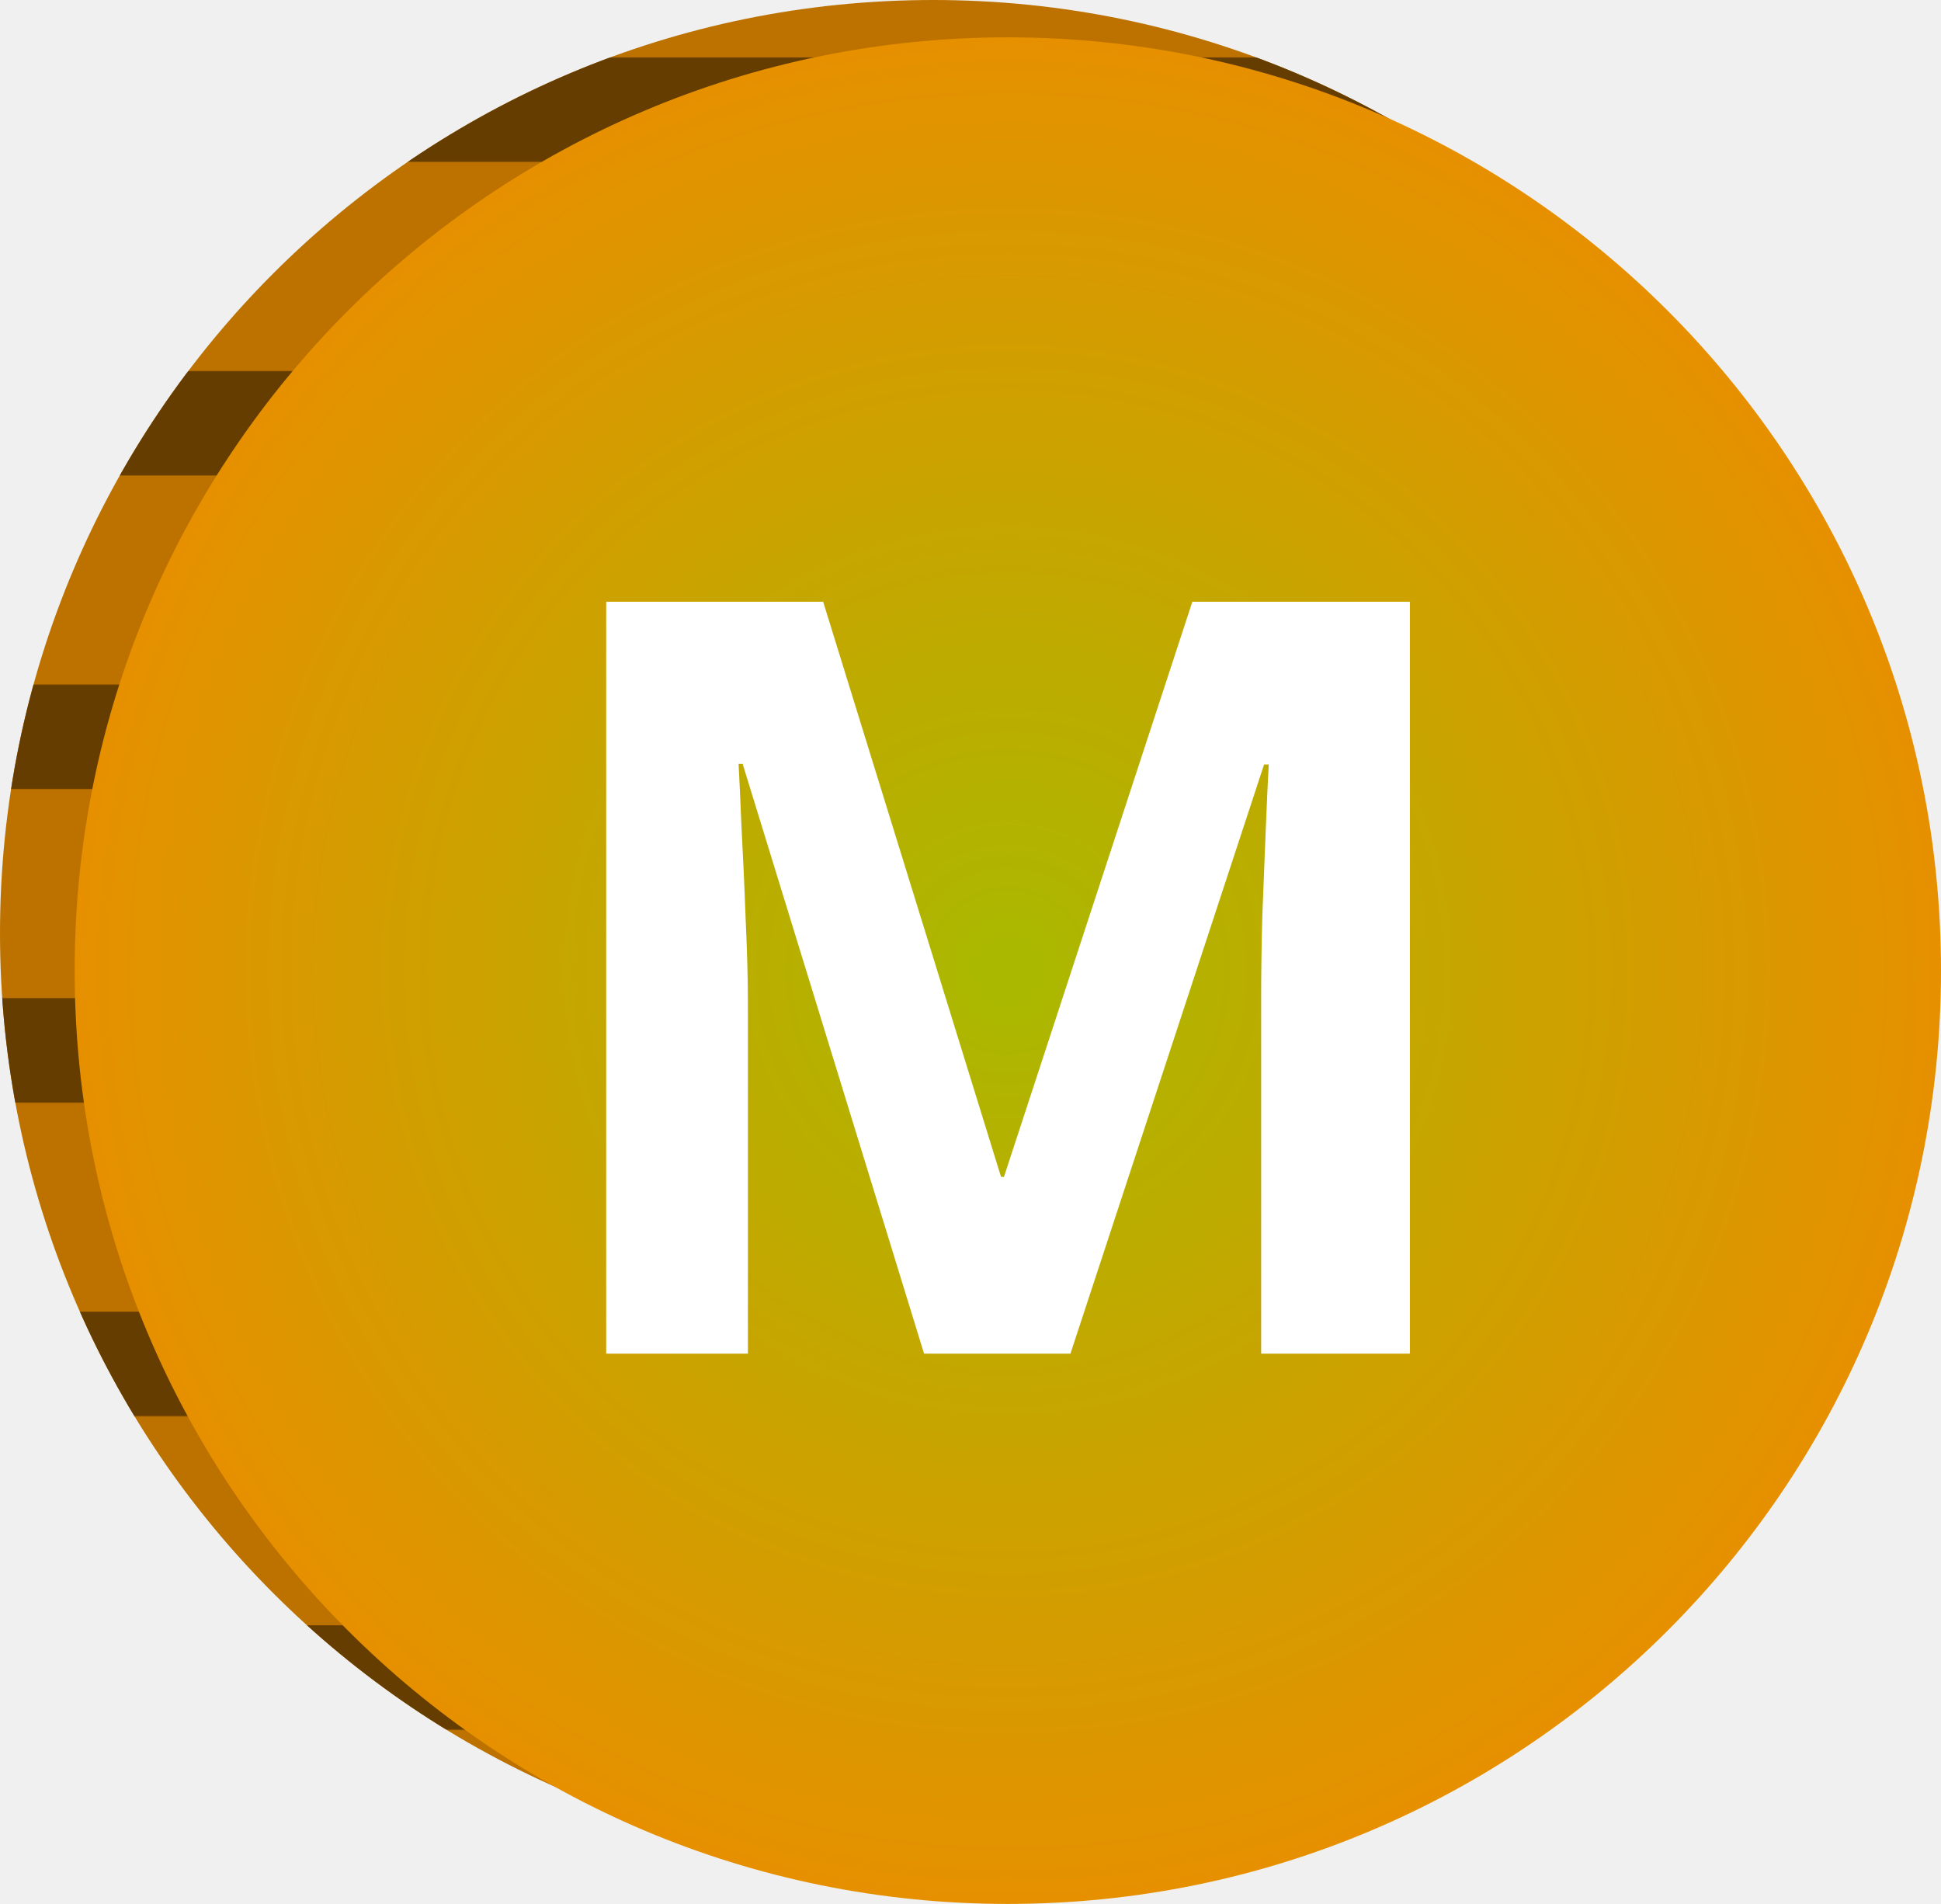
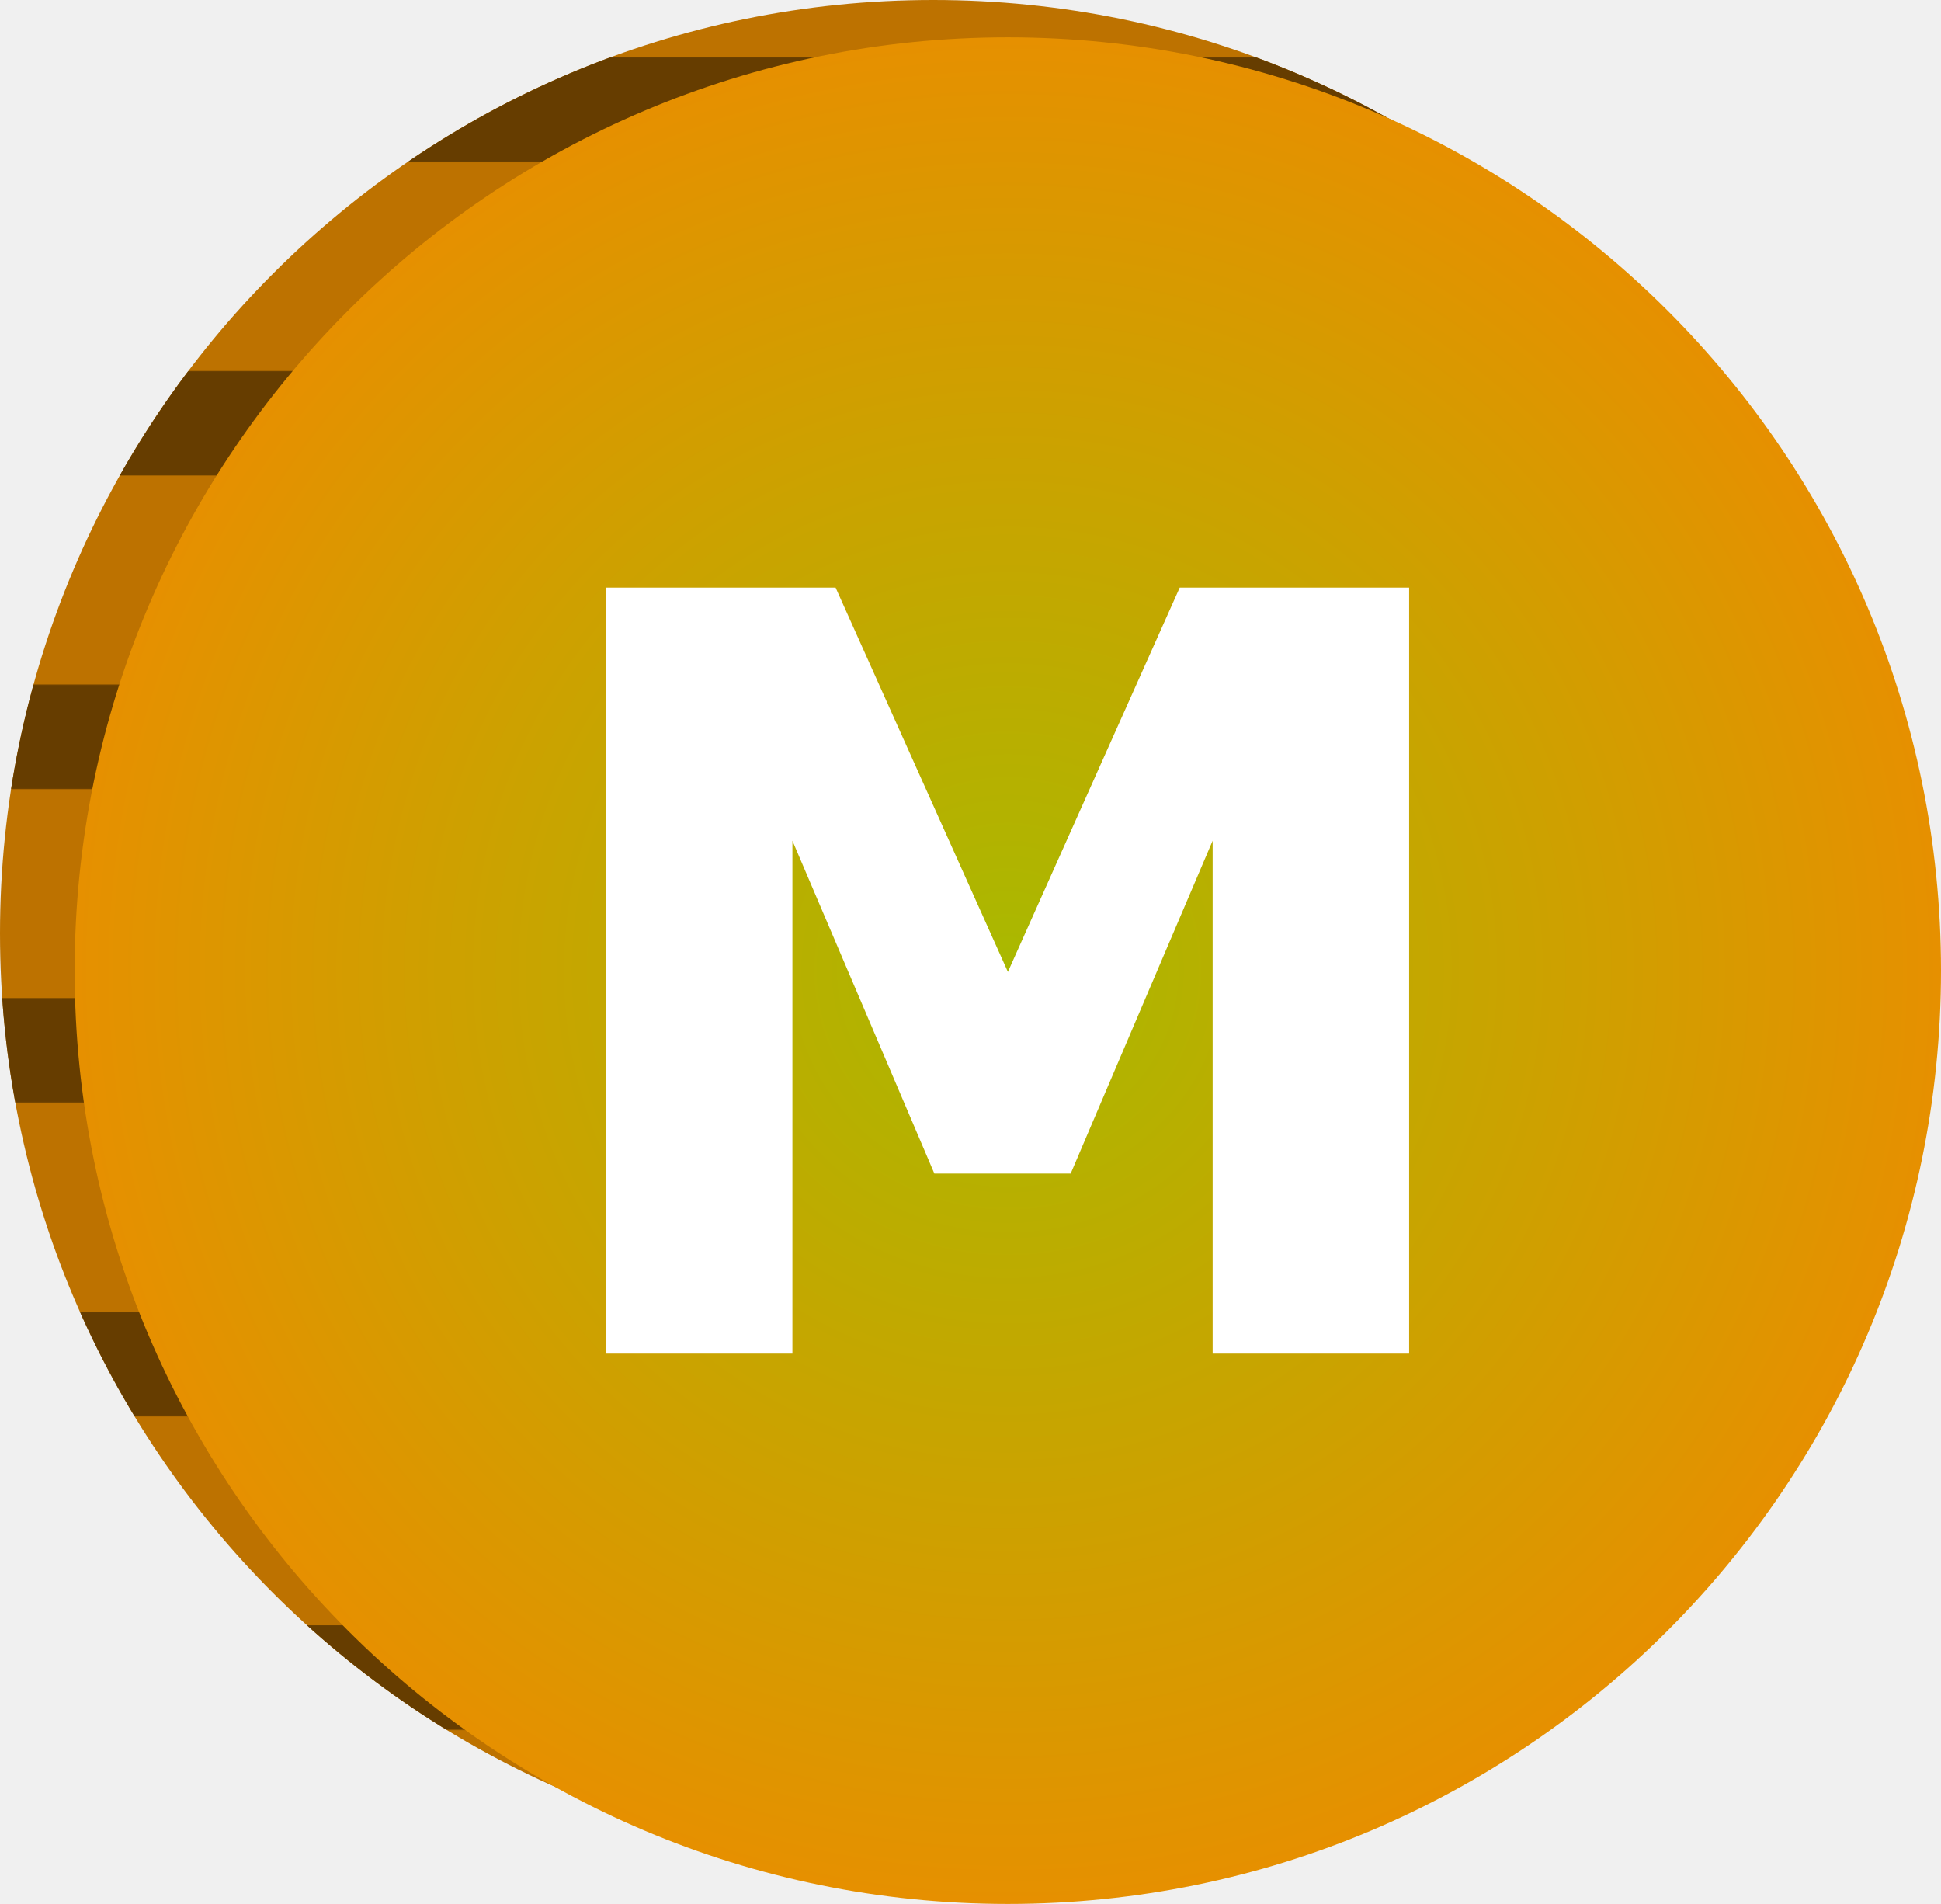
<svg xmlns="http://www.w3.org/2000/svg" xmlns:xlink="http://www.w3.org/1999/xlink" width="52mm" height="51mm" version="1.1" viewBox="0 0 52 51">
  <defs>
    <radialGradient id="radialGradient2" cx="92.549" cy="41.264" r="25" gradientUnits="userSpaceOnUse">
      <stop stop-color="#a9b900" offset="0" />
      <stop stop-color="#e69000" offset="1" />
    </radialGradient>
    <pattern id="pattern11-9" patternTransform="matrix(0,2.8,-2.8,0,0,0)" preserveAspectRatio="xMidYMid" xlink:href="#Strips1_2-3" />
    <pattern id="Strips1_2-3" width="3" height="1" fill="#663d00" patternTransform="translate(0) scale(2)" patternUnits="userSpaceOnUse" preserveAspectRatio="xMidYMid">
      <rect y="-.5" width="1" height="2" />
    </pattern>
  </defs>
-   <g transform="translate(-98.324 -83.274)">
-     <g transform="translate(32.775 68.01)">
-       <g>
-         <rect x="65.549" y="15.264" width="50" height="50" ry="25" fill="#bd7200" />
-         <rect x="65.549" y="15.264" width="50" height="50" ry="25" fill="url(#pattern11-9)" />
-         <rect x="67.549" y="16.264" width="50" height="50" ry="25" fill="url(#radialGradient2)" />
-       </g>
-       <text x="92.549" y="51.523" fill="#ffffff" font-family="Play" font-size="28.222px" font-weight="bold" text-align="center" text-anchor="middle" style="white-space:pre" xml:space="preserve">M</text>
-     </g>
+   <g transform="translate(-65.549 -15.264)">
+     <rect x="65.549" y="15.264" width="50" height="50" ry="25" fill="#bd7200" />
+     <rect x="65.549" y="15.264" width="50" height="50" ry="25" fill="url(#pattern11-9)" />
+     <rect x="67.549" y="16.264" width="50" height="50" ry="25" fill="url(#radialGradient2)" />
  </g>
+   <path transform="translate(-65.549 -15.264)" d="m103.3 51.523h-5.264v-13.739l-3.803 8.916h-3.652l-3.803-8.916v13.739h-4.989v-20.519h6.146l4.616 10.294 4.603-10.294h6.146z" fill="#fff" style="white-space:pre" aria-label="M" />
</svg>
